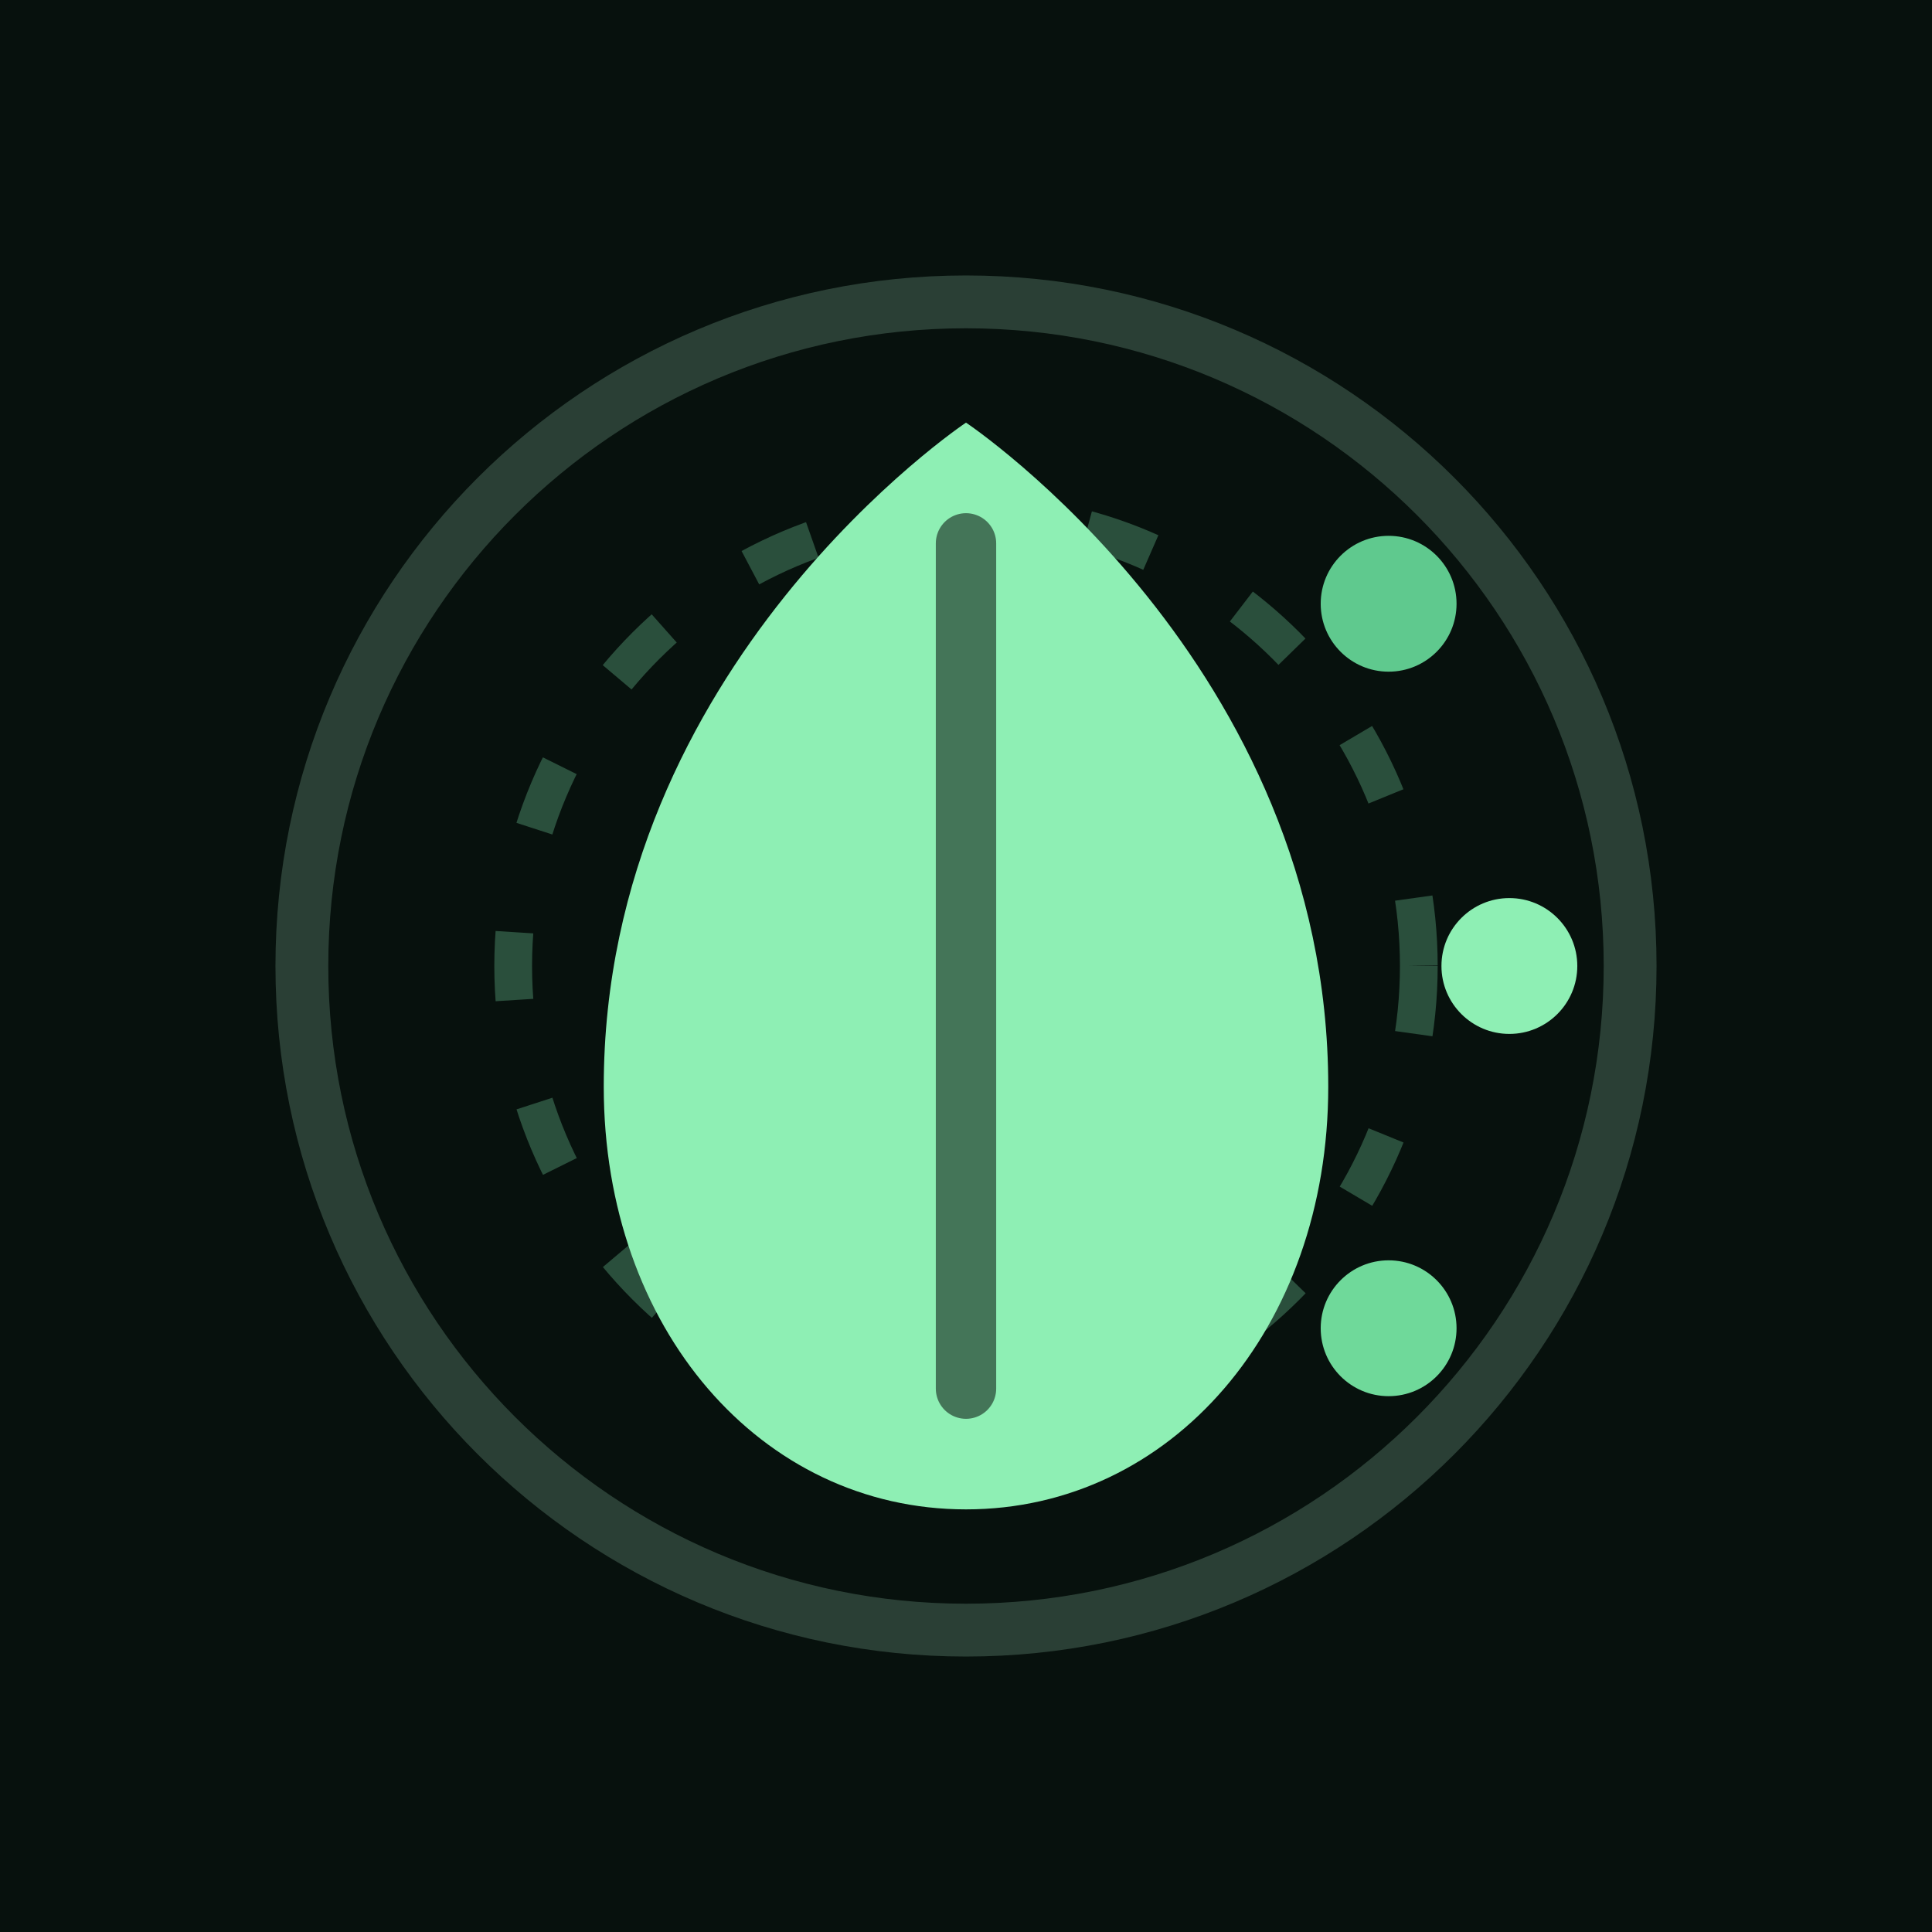
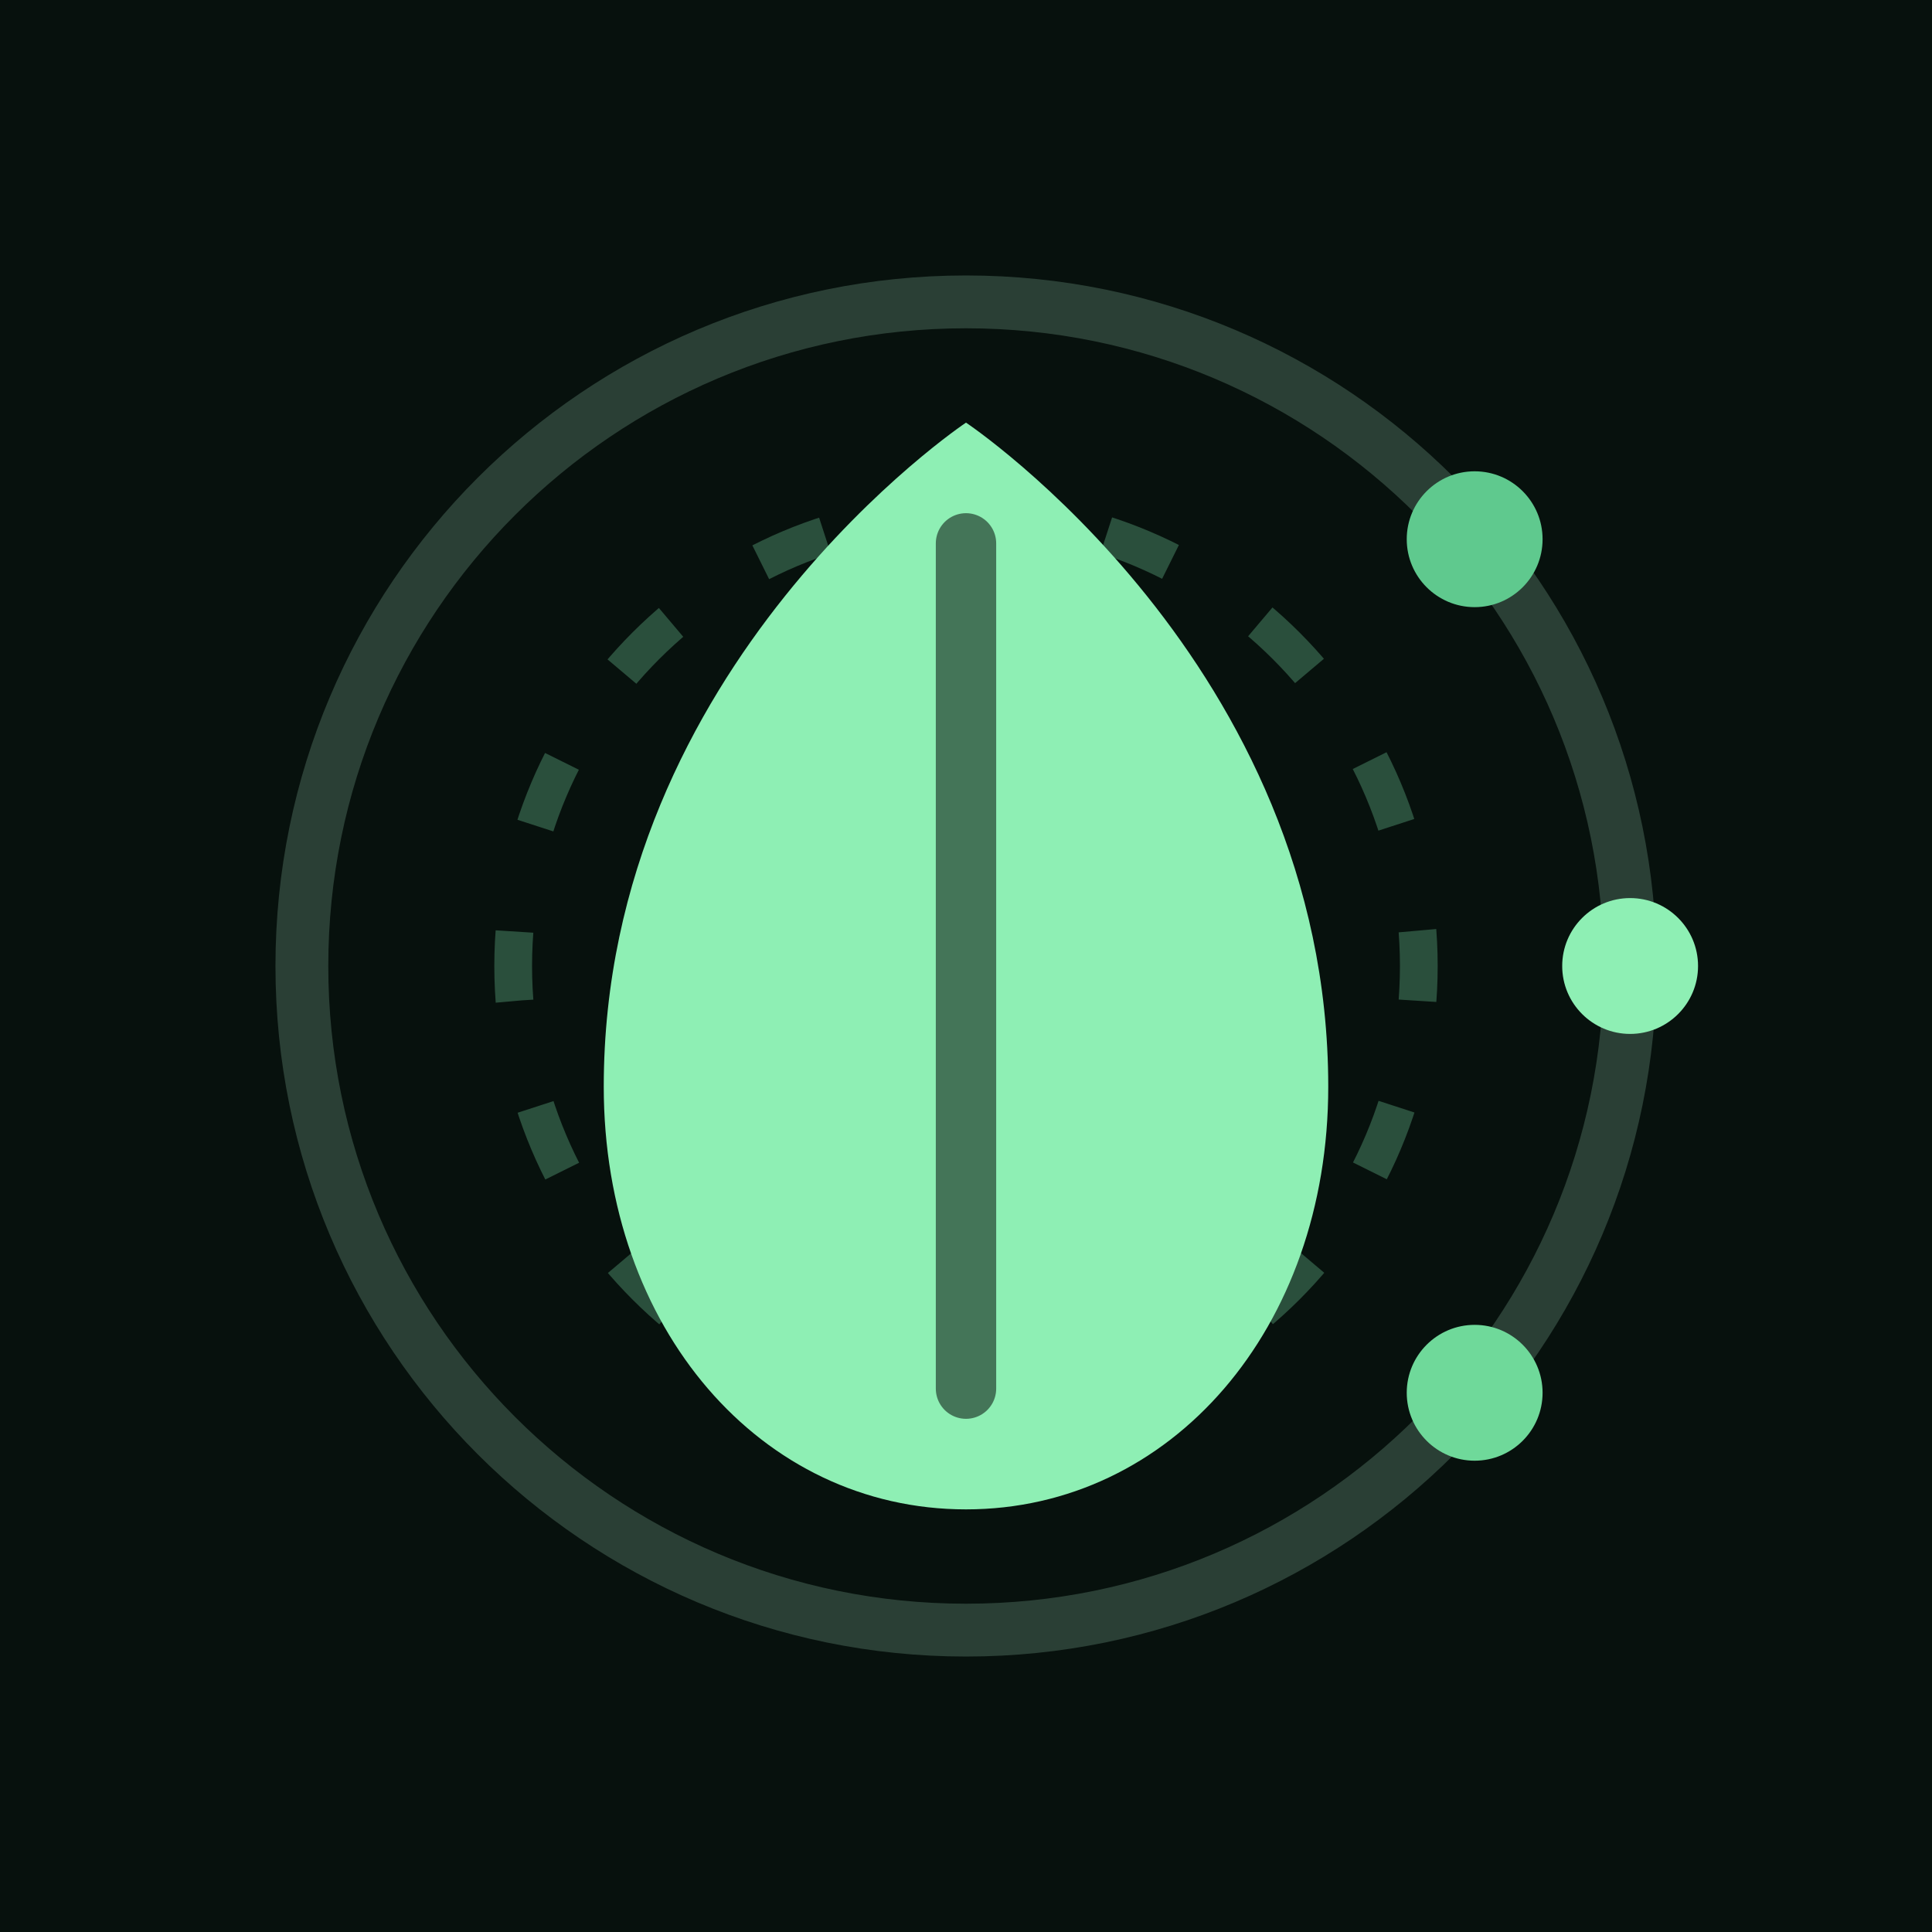
<svg xmlns="http://www.w3.org/2000/svg" viewBox="0 0 512 512" fill="none">
  <rect width="512" height="512" fill="#07110d" />
  <circle cx="256" cy="256" r="176" stroke="#2a3f35" stroke-width="14" />
-   <circle cx="256" cy="256" r="120" stroke="#2a4f3c" stroke-width="10" stroke-dasharray="18 28" />
+   <circle cx="256" cy="256" r="120" stroke="#2a4f3c" stroke-width="10" stroke-dasharray="18.44 28.68" stroke-dashoffset="9.22" />
  <path d="M256 112c0 0-96 64-96 176 0 64 41.6 112 96 112s96-48 96-112C352 176 256 112 256 112Z" fill="#8eefb4" />
  <path d="M256 144v224" stroke="#07110d" stroke-width="16" stroke-linecap="round" opacity="0.55" />
-   <circle cx="368" cy="160" r="18" fill="#5fc98e" />
-   <circle cx="400" cy="256" r="18" fill="#8eefb4" />
-   <circle cx="368" cy="352" r="18" fill="#6fd99a" />
+   <circle cx="390.8" cy="142.9" r="18" fill="#5fc98e" />
+   <circle cx="432" cy="256" r="18" fill="#8eefb4" />
+   <circle cx="390.8" cy="369.1" r="18" fill="#6fd99a" />
</svg>
